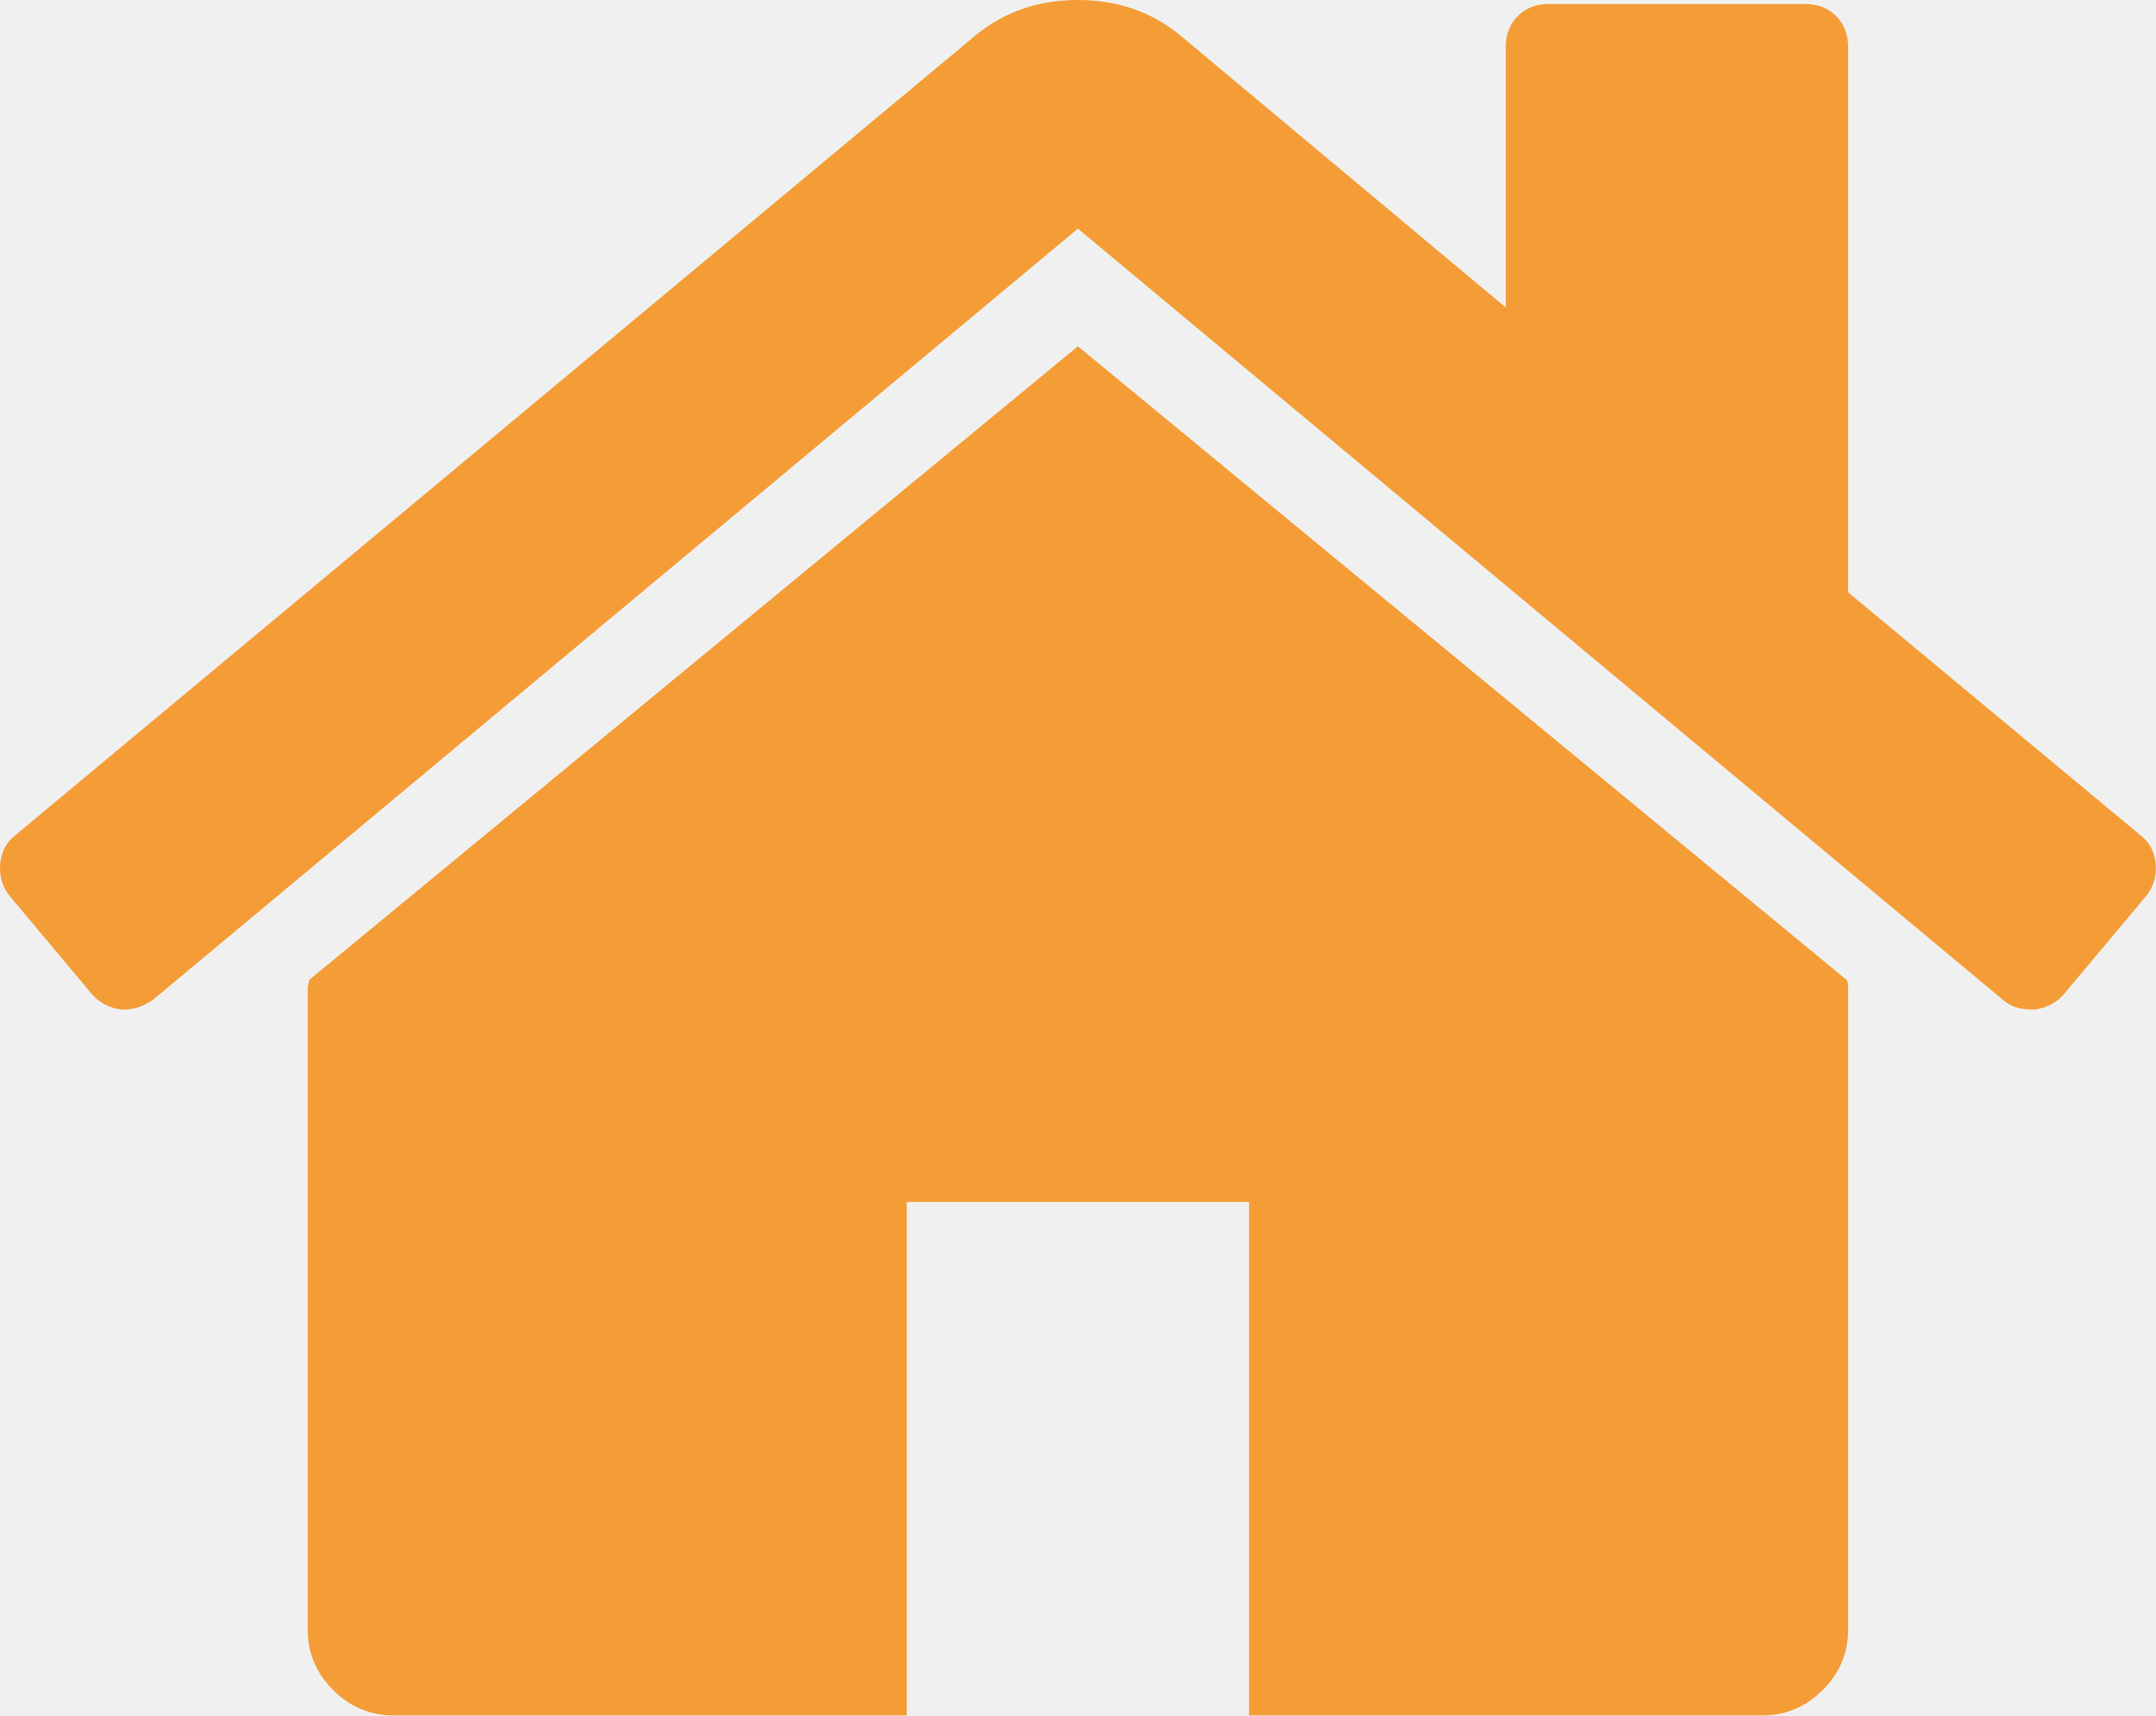
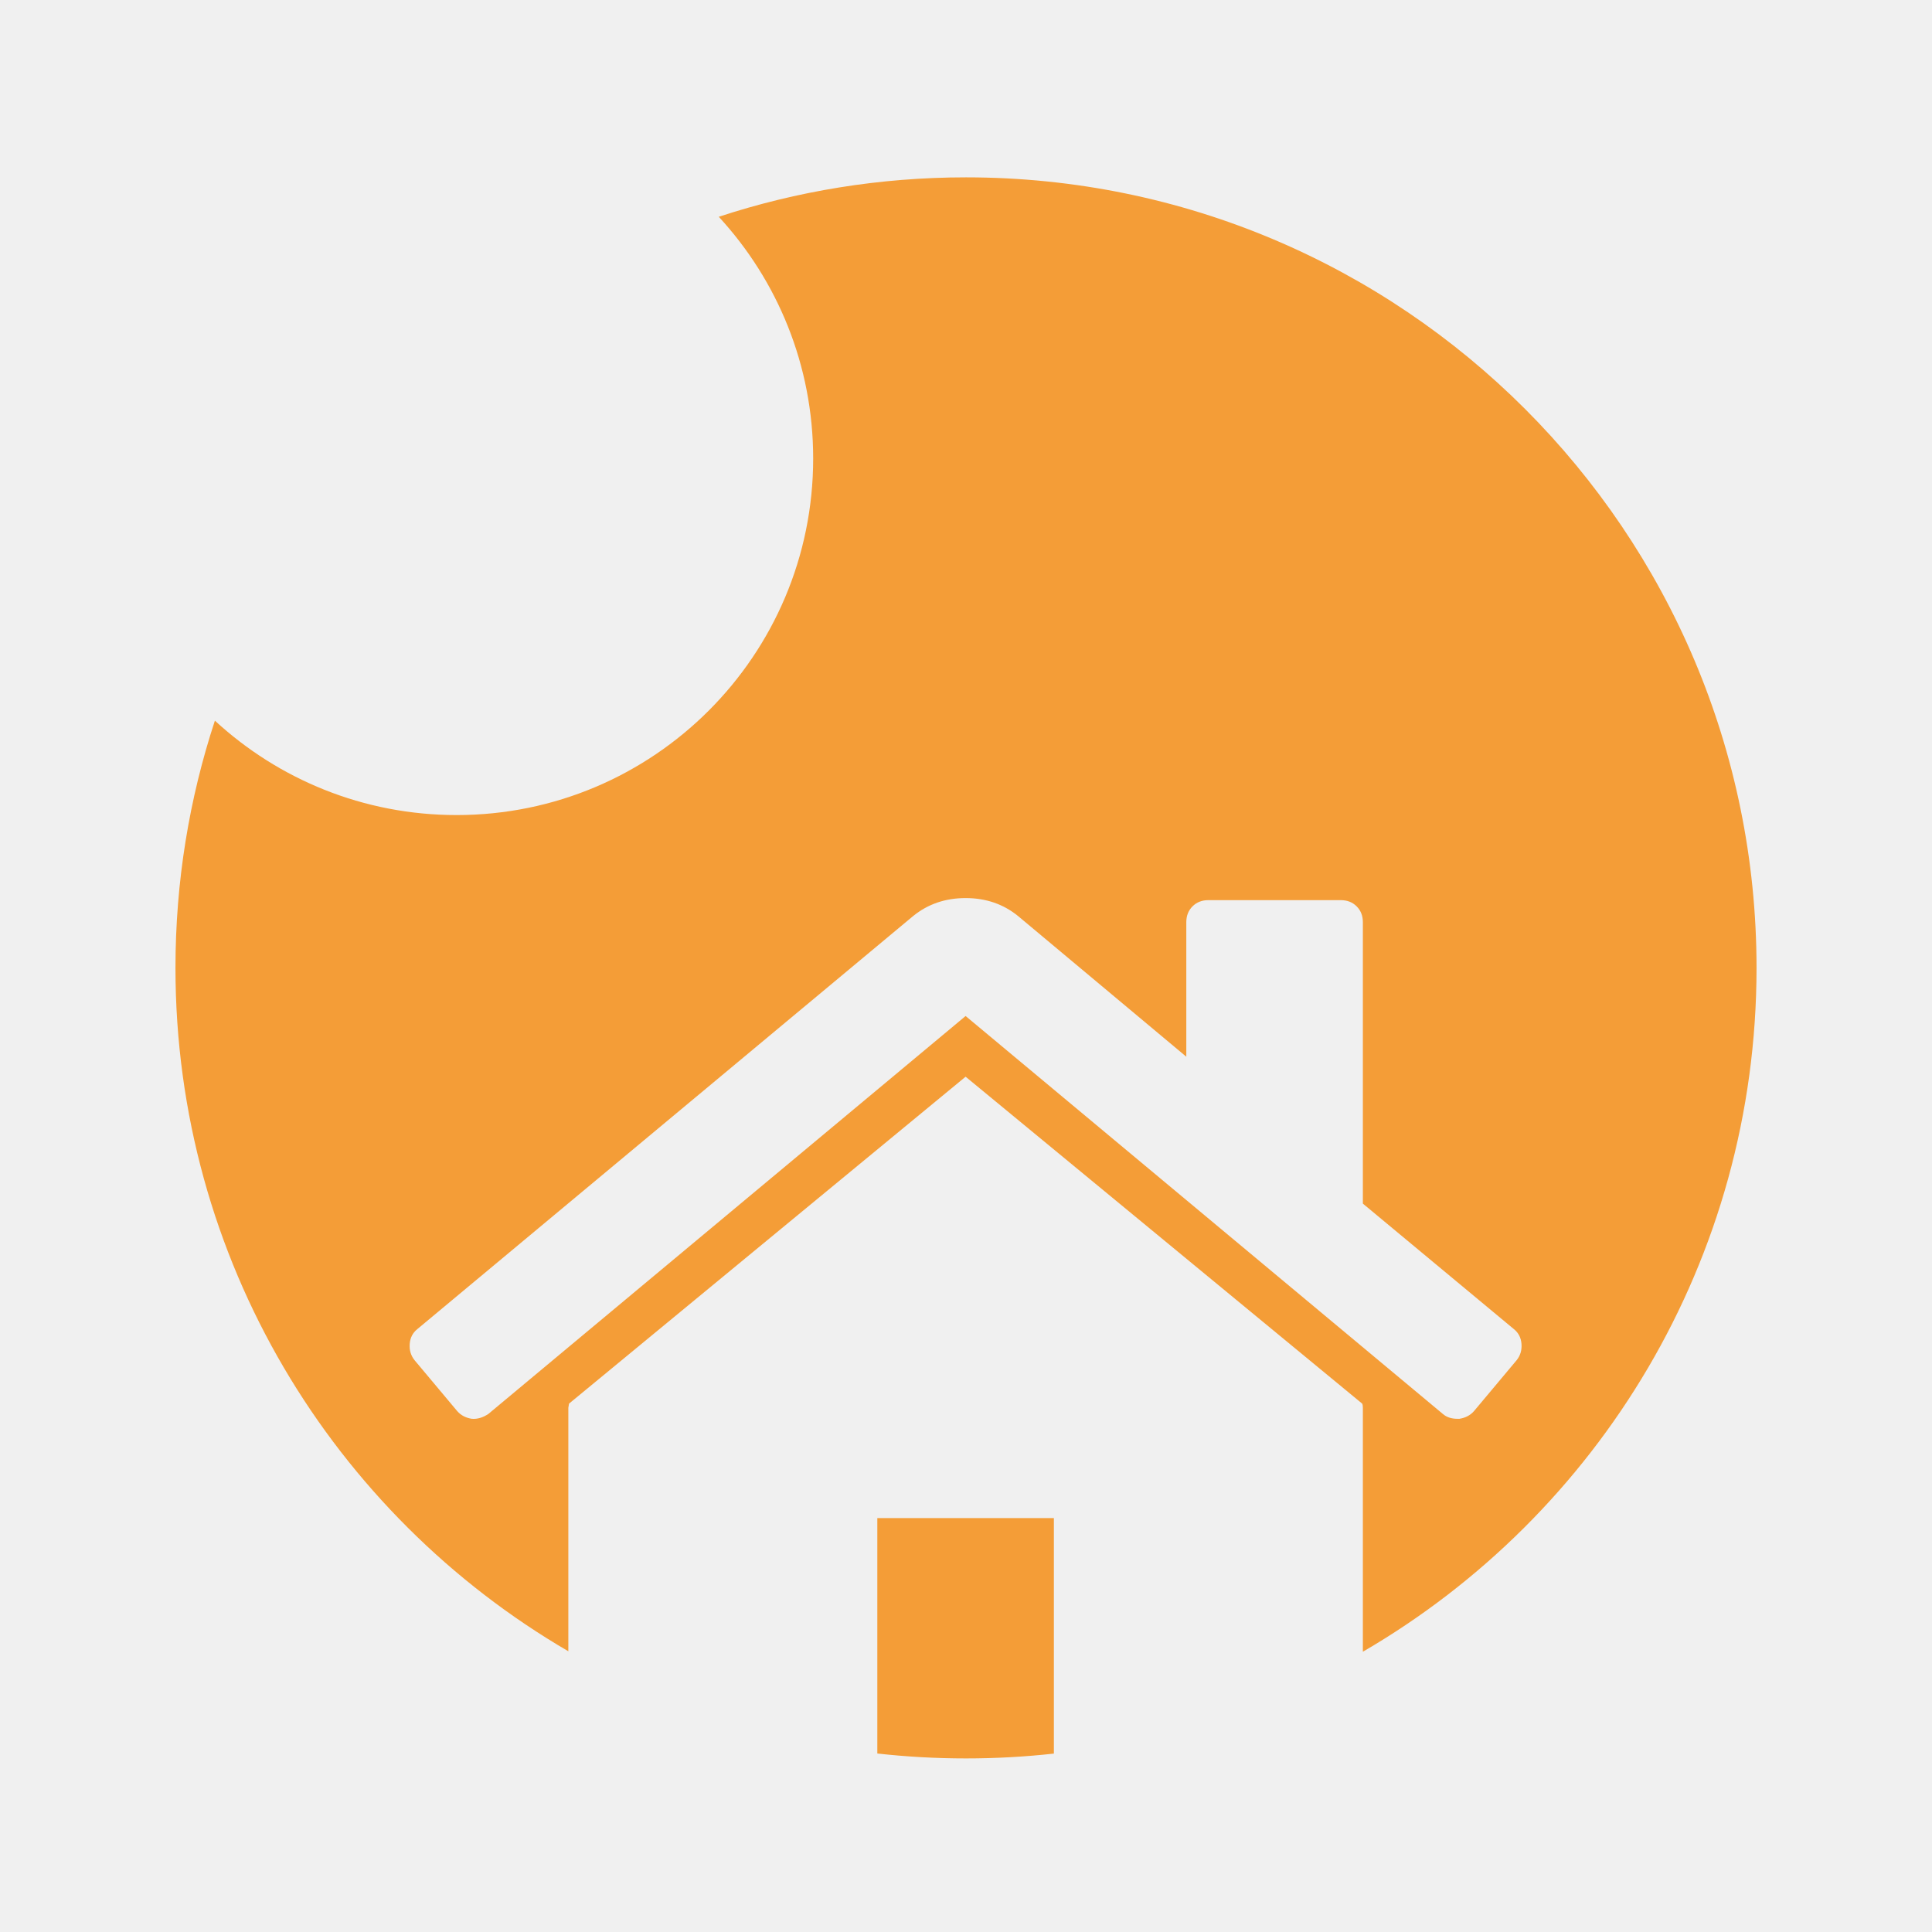
- <svg xmlns="http://www.w3.org/2000/svg" width="749px" height="596px" viewBox="0 0 749 596" version="1.1">
-   <defs />
-   <g id="Style-Guide" stroke="none" stroke-width="1" fill="none" fill-rule="evenodd">
-     <g id="Desktop" transform="translate(-138, -214)" fill="#F49D37">
-       <path d="M780.041,557.292 L780.041,780.27 C780.041,788.322 777.099,795.29 771.215,801.174 C765.33,807.058 758.362,810 750.31,810 L571.928,810 L571.928,631.618 L453.007,631.618 L453.007,810 L274.625,810 C266.573,810 259.605,807.058 253.721,801.174 C247.837,795.29 244.895,788.322 244.895,780.27 L244.895,557.292 C244.895,556.983 244.972,556.518 245.127,555.899 C245.282,555.279 245.359,554.815 245.359,554.505 L512.468,334.315 L779.576,554.505 C779.886,555.124 780.041,556.054 780.041,557.292 Z M883.632,525.239 L854.831,559.615 C852.354,562.402 849.102,564.105 845.076,564.725 L843.682,564.725 C839.656,564.725 836.404,563.641 833.927,561.473 L512.468,293.436 L191.009,561.473 C187.292,563.951 183.576,565.035 179.86,564.725 C175.834,564.105 172.582,562.402 170.105,559.615 L141.303,525.239 C138.826,522.142 137.742,518.504 138.052,514.323 C138.361,510.142 140.065,506.813 143.162,504.335 L477.163,226.078 C487.073,218.026 498.841,214 512.468,214 C526.094,214 537.862,218.026 547.773,226.078 L661.119,320.843 L661.119,230.259 C661.119,225.923 662.513,222.362 665.3,219.574 C668.087,216.787 671.649,215.394 675.985,215.394 L765.176,215.394 C769.511,215.394 773.073,216.787 775.86,219.574 C778.647,222.362 780.041,225.923 780.041,230.259 L780.041,419.79 L881.774,504.335 C884.871,506.813 886.574,510.142 886.884,514.323 C887.194,518.504 886.11,522.142 883.632,525.239 Z" id="favicon" />
-     </g>
+ <svg xmlns="http://www.w3.org/2000/svg" xmlns:xlink="http://www.w3.org/1999/xlink" width="1024px" height="1024px" viewBox="0 0 1024 1024" version="1.1">
+   <defs>
+     <path d="M113.897,381.964 C147.576,413.026 192.572,432 242,432 C346.382,432 431,347.382 431,243 C431,193.572 412.026,148.576 380.964,114.897 C422.188,101.336 466.237,94 512,94 C743.407,94 931,281.593 931,513 C931,667.739 847.119,802.887 722.347,875.454 L722.347,746.141 C722.347,745.166 722.225,744.435 721.981,743.948 L511.791,570.677 L301.6,743.948 C301.6,744.191 301.539,744.557 301.417,745.044 C301.295,745.532 301.234,745.897 301.234,746.141 L301.234,875.21 C176.693,802.584 93,667.566 93,513 C93,467.237 100.336,423.188 113.897,381.964 Z M465,929.393 L465,804.629 L558.581,804.629 L558.581,929.44 C543.287,931.132 527.745,932 512,932 C496.111,932 480.429,931.116 465,929.393 Z M803.865,720.918 C805.814,718.481 806.667,715.618 806.423,712.328 C806.18,709.038 804.839,706.418 802.402,704.468 L722.347,637.938 L722.347,488.794 C722.347,485.382 721.25,482.58 719.057,480.387 C716.864,478.193 714.061,477.097 710.649,477.097 L640.464,477.097 C637.052,477.097 634.25,478.193 632.056,480.387 C629.863,482.58 628.766,485.382 628.766,488.794 L628.766,560.076 L539.572,485.504 C531.774,479.168 522.513,476 511.791,476 C501.068,476 491.807,479.168 484.009,485.504 L221.179,704.468 C218.742,706.418 217.401,709.038 217.158,712.328 C216.914,715.618 217.767,718.481 219.716,720.918 L242.381,747.969 C244.33,750.162 246.889,751.502 250.057,751.99 C252.981,752.234 255.906,751.381 258.83,749.431 L511.791,538.509 L764.751,749.431 C766.7,751.137 769.259,751.99 772.427,751.99 L773.524,751.99 C776.692,751.502 779.251,750.162 781.2,747.969 L803.865,720.918 Z" id="path-1" />
+   </defs>
+   <g id="Desktop" stroke="none" stroke-width="1" fill="none" fill-rule="evenodd">
+     <mask id="mask-2" fill="white">
+       <use xlink:href="#path-1" />
+     </mask>
+     <use id="Combined-Shape" fill="#F49D37" xlink:href="#path-1" />
  </g>
</svg>
